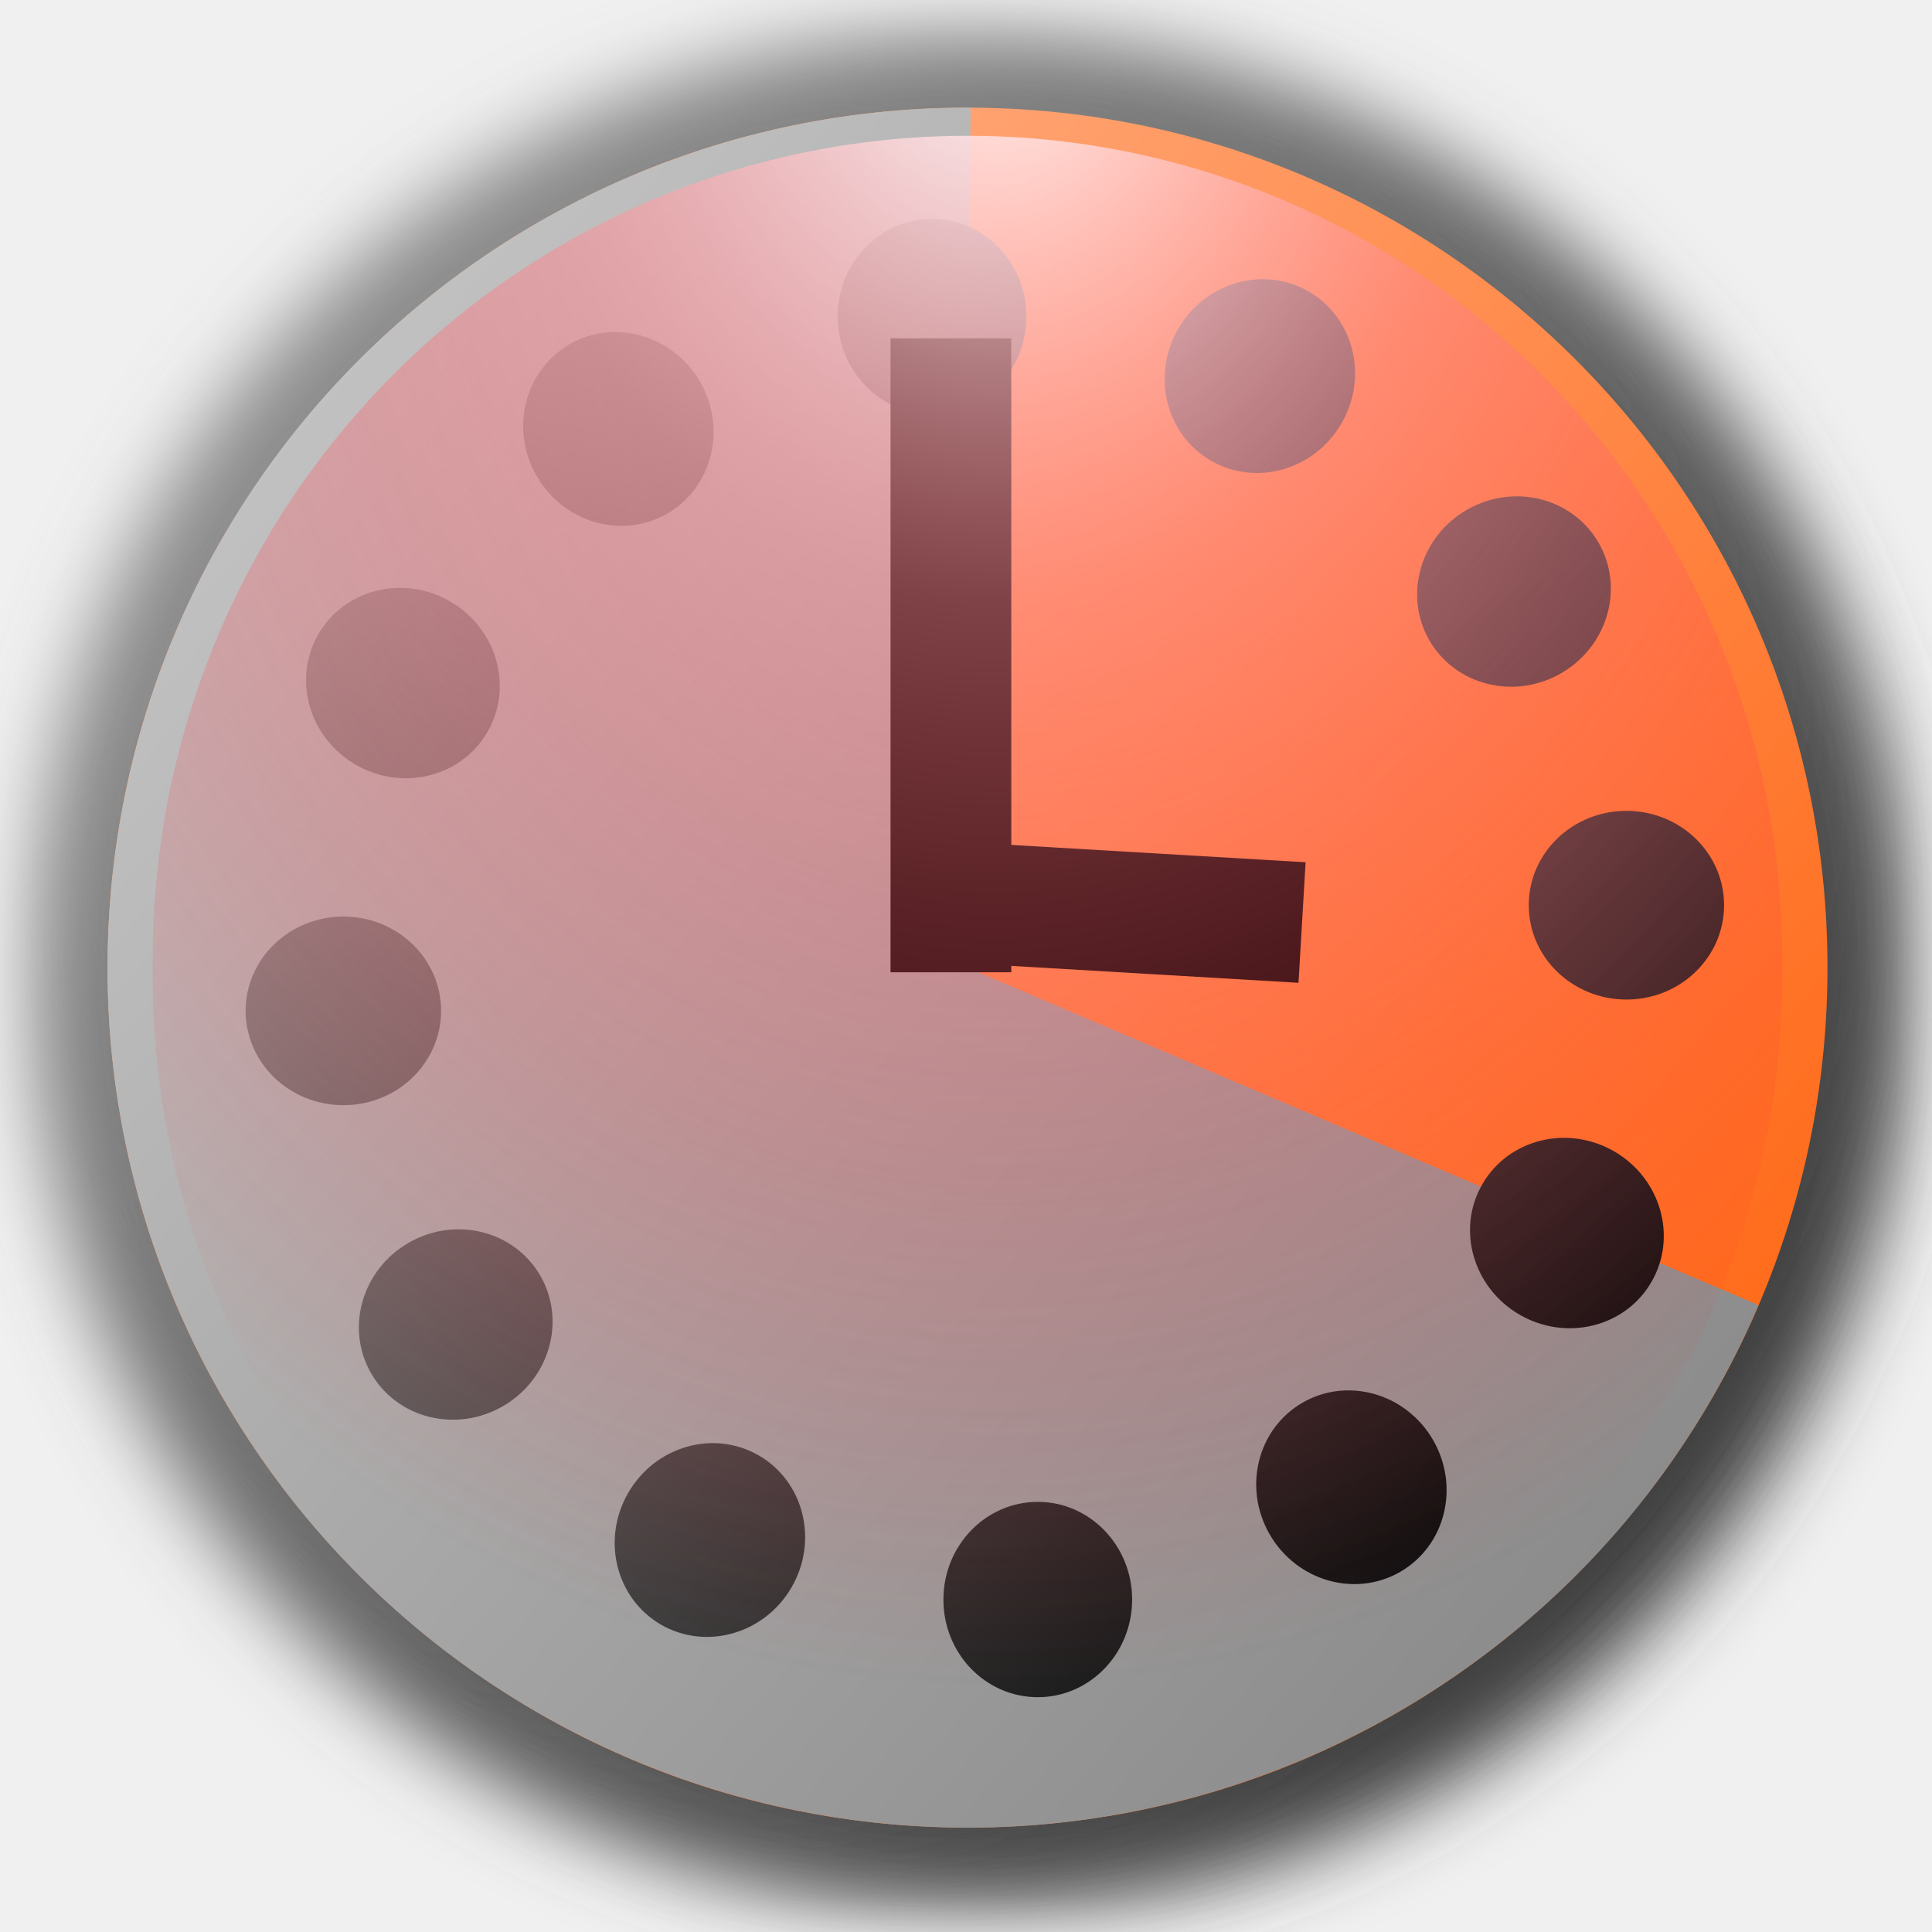
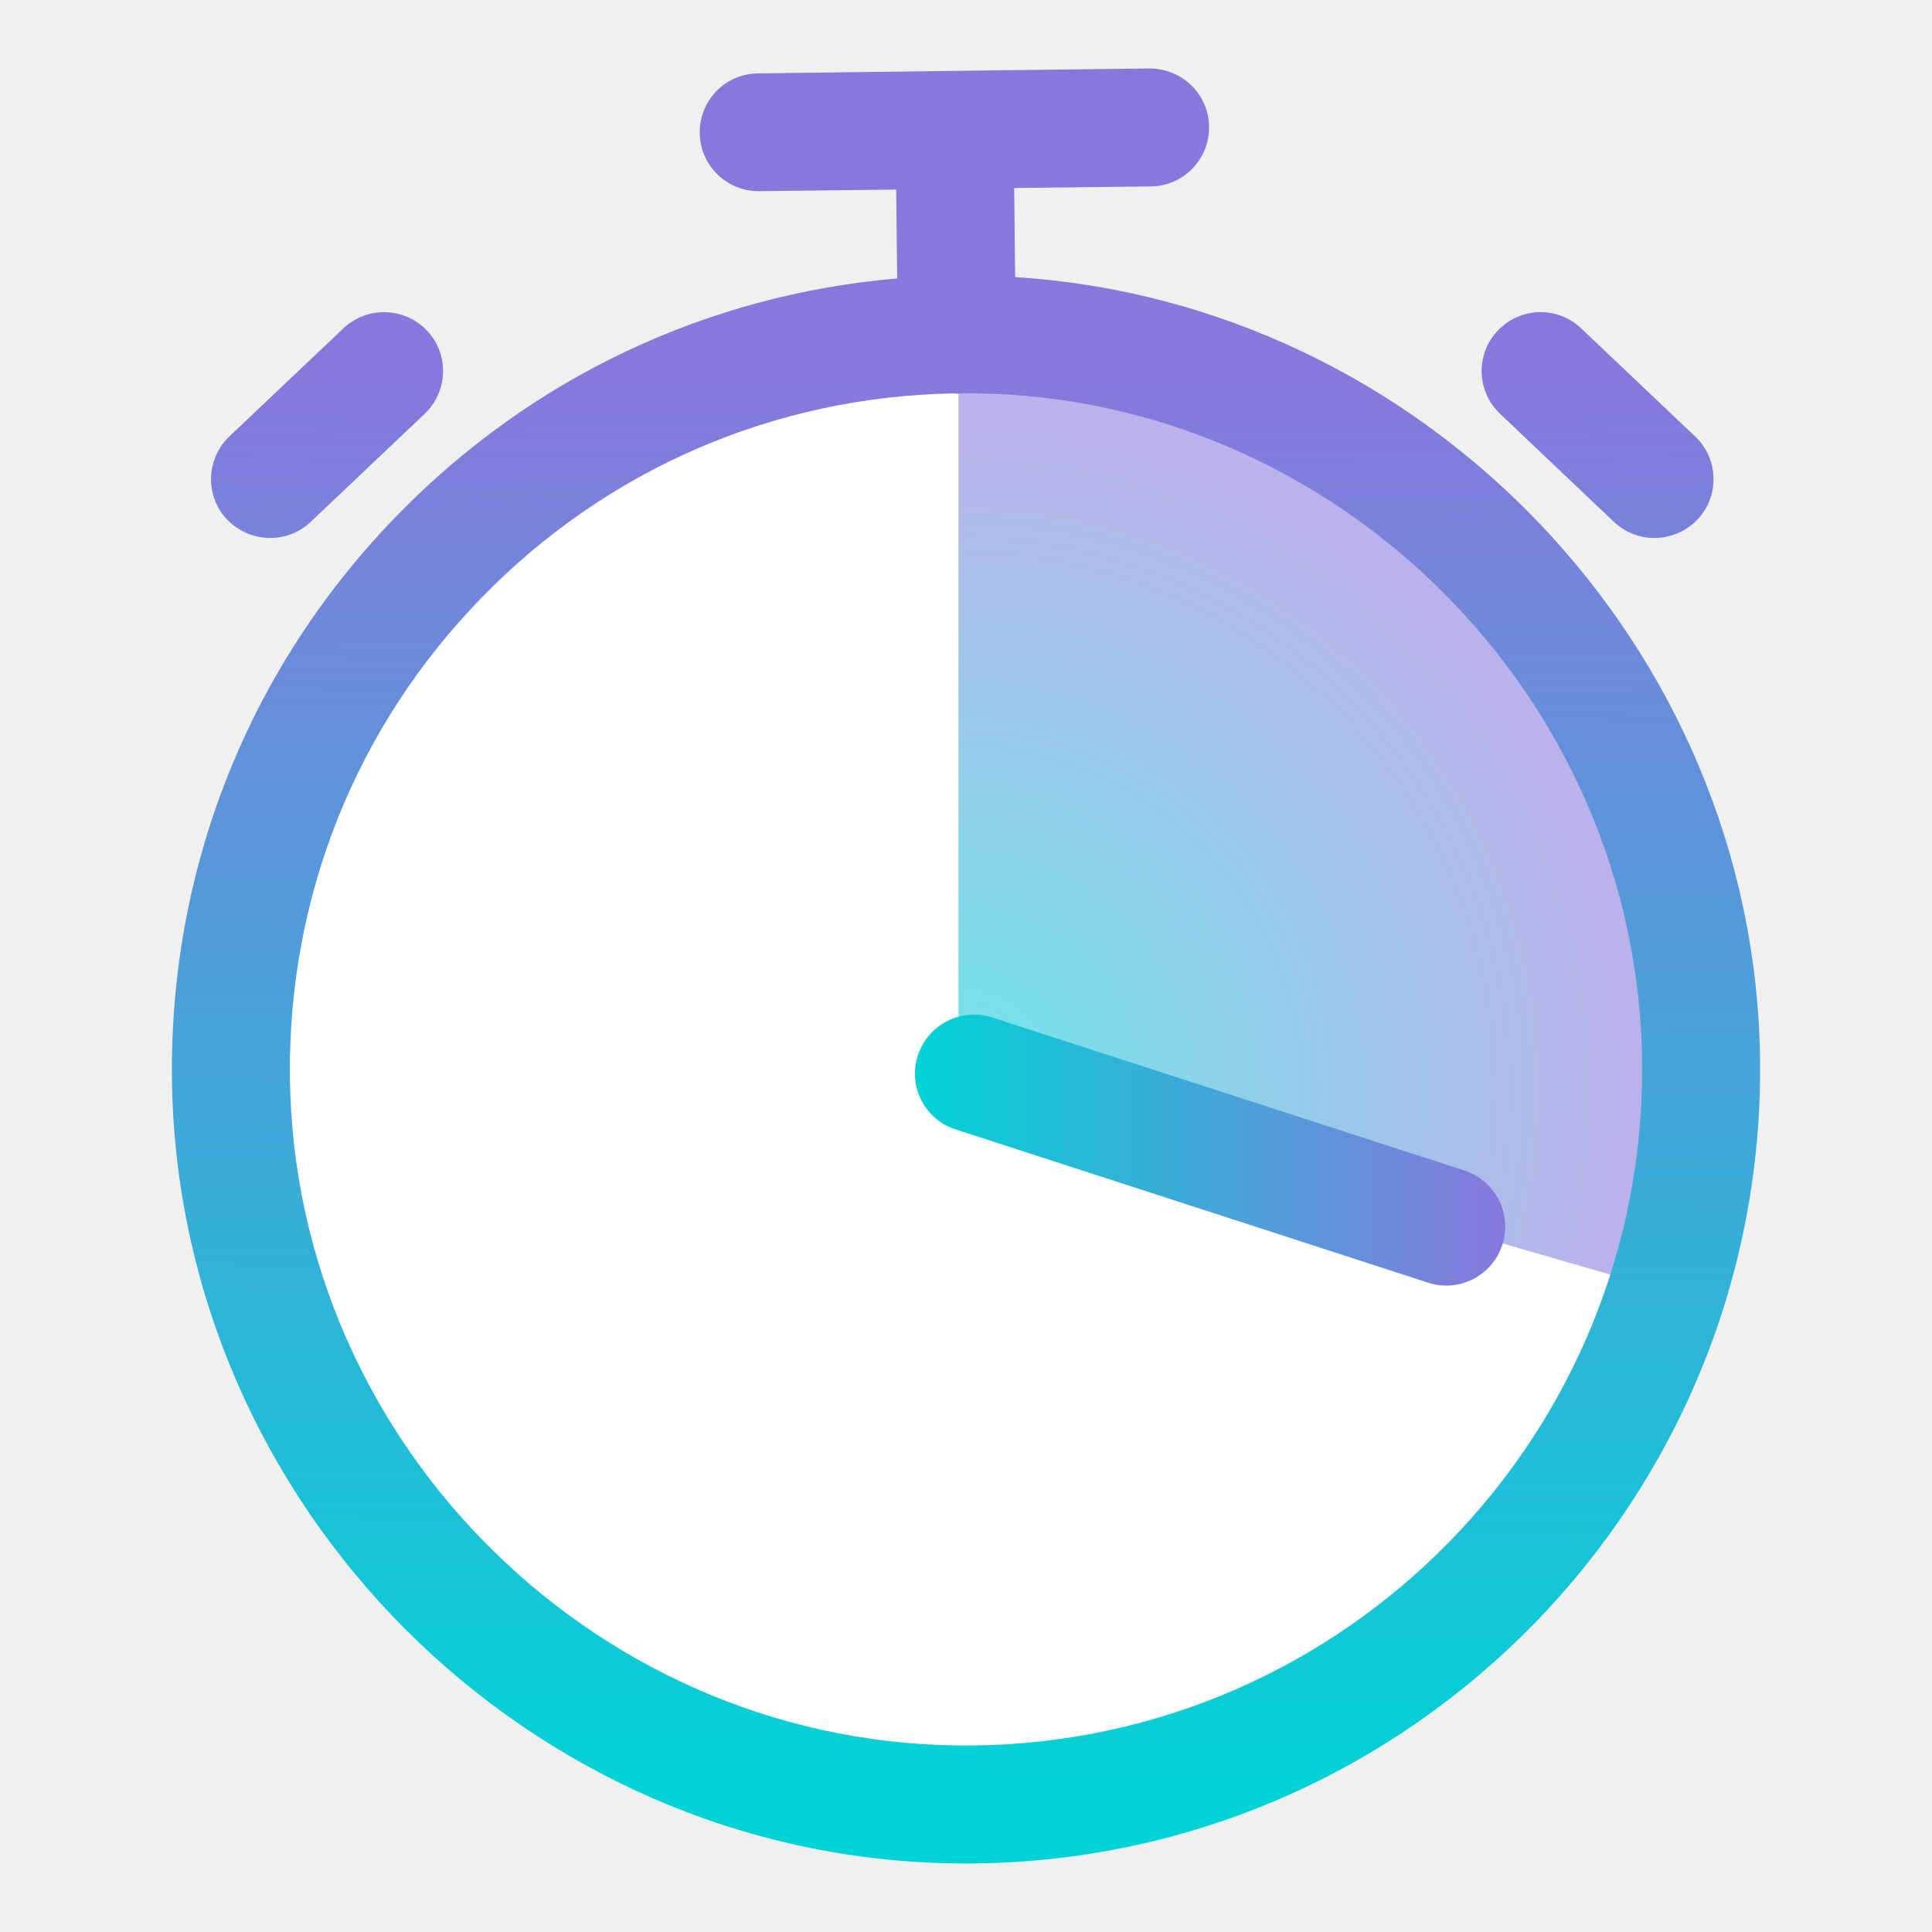
- <svg xmlns="http://www.w3.org/2000/svg" xmlns:xlink="http://www.w3.org/1999/xlink" width="16px" height="16px" id="svg2987" version="1.1">
-   <defs id="defs2989">
-     <linearGradient id="linearGradient4465">
-       <stop id="stop4467" offset="0" style="stop-color:#c1c1c1;stop-opacity:1;" />
-       <stop id="stop4469" offset="1" style="stop-color:#8c8c8c;stop-opacity:1;" />
-     </linearGradient>
-     <linearGradient id="linearGradient4424">
-       <stop style="stop-color:#000000;stop-opacity:1;" offset="0" id="stop4426" />
-       <stop style="stop-color:#b3b3b3;stop-opacity:1;" offset="1" id="stop4428" />
-     </linearGradient>
-     <linearGradient id="linearGradient4357">
-       <stop id="stop4359" offset="0" style="stop-color:#ffffff;stop-opacity:1;" />
-       <stop style="stop-color:#ff848d;stop-opacity:0.498;" offset="0.364" id="stop4473" />
-       <stop id="stop4361" offset="1" style="stop-color:#ff0a1b;stop-opacity:0;" />
-     </linearGradient>
-     <linearGradient id="linearGradient4347">
-       <stop id="stop4349" offset="0" style="stop-color:#909090;stop-opacity:1;" />
-       <stop id="stop4351" offset="1" style="stop-color:#3c3c3c;stop-opacity:1;" />
-     </linearGradient>
-     <linearGradient id="linearGradient3767">
-       <stop style="stop-color:#ffae82;stop-opacity:1;" offset="0" id="stop3769" />
-       <stop style="stop-color:#ff6a19;stop-opacity:1;" offset="1" id="stop3771" />
-     </linearGradient>
-     <linearGradient xlink:href="#linearGradient4347" id="linearGradient3779" x1="2.225" y1="2.83" x2="14.039" y2="13.172" gradientUnits="userSpaceOnUse" />
-     <filter id="filter4339">
-       <feGaussianBlur stdDeviation="0.324" id="feGaussianBlur4341" />
-     </filter>
-     <linearGradient xlink:href="#linearGradient3767" id="linearGradient4345" gradientUnits="userSpaceOnUse" x1="2.225" y1="2.83" x2="14.039" y2="13.172" />
-     <linearGradient xlink:href="#linearGradient4424" id="linearGradient4430" x1="10.74" y1="16.149" x2="6.306" y2="-1.28" gradientUnits="userSpaceOnUse" />
-     <radialGradient xlink:href="#linearGradient4357" id="radialGradient4440" gradientUnits="userSpaceOnUse" gradientTransform="matrix(1.571298,0.01074232,-0.01353758,1.980168,-4.565548,-0.6835587)" cx="8.198" cy="-0.08" fx="8.198" fy="-0.08" r="7.778" />
-     <linearGradient xlink:href="#linearGradient4465" id="linearGradient4471" gradientUnits="userSpaceOnUse" x1="2.225" y1="2.83" x2="14.039" y2="13.172" />
-   </defs>
-   <g id="layer4" style="display:inline">
-     <path style="fill:url(#linearGradient3779);fill-opacity:1;stroke:none;display:inline;filter:url(#filter4339)" id="path2997" d="m 15.822,8.133 a 7.778,7.778 0 1 1 -15.556,0 7.778,7.778 0 1 1 15.556,0 z" transform="translate(0,-0.08838835)" />
-   </g>
-   <g id="layer1" style="display:inline">
-     <path transform="matrix(0.9156293,0,0,0.9156293,0.6473722,0.5665854)" d="m 15.822,8.133 a 7.778,7.778 0 1 1 -15.556,0 7.778,7.778 0 1 1 15.556,0 z" id="path4343" style="fill:url(#linearGradient4345);fill-opacity:1;stroke:none" />
-   </g>
-   <g id="layer5" style="display:inline">
-     <path style="fill:url(#linearGradient4471);fill-opacity:1;stroke:none;display:inline" id="path4462" d="M 15.198,11.185 A 7.778,7.778 0 1 1 8.071,0.355 L 8.043,8.133 z" transform="matrix(0.9156293,0,0,0.9156293,0.6473722,0.5665854)" />
-   </g>
-   <g id="layer2" style="display:inline">
-     <path id="use4309" transform="matrix(0.773237,-0.4464286,0.4464286,0.773237,-1.97159,5.552933)" style="fill:url(#linearGradient4430);fill-opacity:1;stroke:none" d="M 8.875,2.031 C 8.875,2.532 8.483,2.938 8,2.938 7.517,2.938 7.125,2.532 7.125,2.031 7.125,1.531 7.517,1.125 8,1.125 c 0.483,0 0.875,0.406 0.875,0.906 z M 5.848,2.636 C 6.099,3.069 5.962,3.617 5.544,3.858 5.125,4.1 4.583,3.944 4.333,3.511 4.083,3.077 4.219,2.53 4.638,2.289 5.056,2.047 5.598,2.202 5.848,2.636 z M 3.53,4.673 C 3.963,4.923 4.119,5.465 3.877,5.884 3.635,6.302 3.088,6.439 2.655,6.188 2.221,5.938 2.066,5.396 2.307,4.977 2.549,4.559 3.096,4.423 3.53,4.673 z m -0.99,2.923 c 0.501,0 0.906,0.392 0.906,0.875 0,0.483 -0.406,0.875 -0.906,0.875 -0.501,0 -0.906,-0.392 -0.906,-0.875 0,-0.483 0.406,-0.875 0.906,-0.875 z M 3.145,10.623 c 0.433,-0.25 0.981,-0.114 1.222,0.305 0.242,0.419 0.086,0.961 -0.347,1.211 C 3.586,12.389 3.039,12.252 2.797,11.834 2.556,11.415 2.711,10.873 3.145,10.623 z m 2.037,2.319 c 0.25,-0.433 0.792,-0.589 1.211,-0.347 0.419,0.242 0.555,0.789 0.305,1.222 -0.25,0.433 -0.792,0.589 -1.211,0.347 C 5.068,13.922 4.931,13.375 5.182,12.942 z m 2.923,0.99 c 0,-0.501 0.392,-0.906 0.875,-0.906 0.483,0 0.875,0.406 0.875,0.906 0,0.501 -0.392,0.906 -0.875,0.906 -0.483,0 -0.875,-0.406 -0.875,-0.906 z M 11.132,13.327 c -0.25,-0.433 -0.114,-0.981 0.305,-1.222 0.419,-0.242 0.961,-0.086 1.211,0.347 0.25,0.433 0.114,0.981 -0.305,1.222 -0.419,0.242 -0.961,0.086 -1.211,-0.347 z m 2.319,-2.037 c -0.433,-0.25 -0.589,-0.792 -0.347,-1.211 0.242,-0.419 0.789,-0.555 1.222,-0.305 0.433,0.25 0.589,0.792 0.347,1.211 -0.242,0.419 -0.789,0.555 -1.222,0.305 z M 14.44,8.366 c -0.501,0 -0.906,-0.392 -0.906,-0.875 0,-0.483 0.406,-0.875 0.906,-0.875 0.501,0 0.906,0.392 0.906,0.875 0,0.483 -0.406,0.875 -0.906,0.875 z M 13.835,5.34 C 13.402,5.59 12.855,5.454 12.613,5.035 12.371,4.617 12.527,4.074 12.96,3.824 c 0.433,-0.25 0.981,-0.114 1.222,0.305 0.242,0.419 0.086,0.961 -0.347,1.211 z M 11.798,3.021 C 11.548,3.454 11.006,3.61 10.588,3.368 10.169,3.127 10.033,2.579 10.283,2.146 10.533,1.712 11.075,1.557 11.494,1.799 11.912,2.04 12.049,2.587 11.798,3.021 z" />
-     <path style="fill:none;stroke:#000000;stroke-width:1px;stroke-linecap:butt;stroke-linejoin:miter;stroke-opacity:1" d="m 7.875,2.802 0,5.25" id="path4436" />
-     <path style="fill:none;stroke:#000000;stroke-width:1px;stroke-linecap:butt;stroke-linejoin:miter;stroke-opacity:1" d="M 7.778,7.463 10.783,7.64" id="path4438" />
-   </g>
-   <g id="layer3" style="display:inline">
-     <path style="fill:url(#radialGradient4440);fill-opacity:1;stroke:none" id="path4353" d="m 15.412,8.133 a 7.369,7.437 0 1 1 -14.737,0 7.369,7.437 0 1 1 14.737,0 z" transform="matrix(0.9156293,0,0,0.9156293,0.6473722,0.5665854)" />
+ <svg xmlns="http://www.w3.org/2000/svg" version="1.1" id="svg2987" x="0px" y="0px" width="16px" height="16px" viewBox="0 0 16 16" enable-background="new 0 0 16 16" xml:space="preserve">
+   <g>
+     <circle fill="#FFFFFF" cx="7.995" cy="8.832" r="5.953" />
+     <radialGradient id="SVGID_1_" cx="7.927" cy="9.023" r="5.566" gradientUnits="userSpaceOnUse">
+       <stop offset="0" style="stop-color:#00D3D5" />
+       <stop offset="1" style="stop-color:#8778DC" />
+     </radialGradient>
+     <polygon opacity="0.57" fill="url(#SVGID_1_)" points="7.938,3.036 7.938,8.995 13.762,10.679 13.554,6.054 10.854,3.265  " />
+     <g>
+       <linearGradient id="SVGID_2_" gradientUnits="userSpaceOnUse" x1="13.088" y1="15.581" x2="13.088" y2="3.831" gradientTransform="matrix(0.9995 -0.0305 0.0305 0.9995 0.0185 -0.311)">
+         <stop offset="0" style="stop-color:#00D3D5" />
+         <stop offset="1" style="stop-color:#8778DC" />
+       </linearGradient>
+       <path fill="url(#SVGID_2_)" d="M13.366,4.322c0.098,0.093,0.225,0.137,0.35,0.133c0.125-0.004,0.248-0.055,0.341-0.152    c0.186-0.195,0.177-0.504-0.02-0.69l-0.943-0.894c-0.195-0.186-0.505-0.177-0.69,0.019c-0.186,0.195-0.177,0.504,0.02,0.69    L13.366,4.322z" />
+       <linearGradient id="SVGID_3_" gradientUnits="userSpaceOnUse" x1="1.551" y1="15.232" x2="1.551" y2="3.479" gradientTransform="matrix(-0.9995 -0.0305 -0.0305 0.9995 4.378 -0.311)">
+         <stop offset="0" style="stop-color:#00D3D5" />
+         <stop offset="1" style="stop-color:#8778DC" />
+       </linearGradient>
+       <path fill="url(#SVGID_3_)" d="M2.573,4.322c-0.098,0.093-0.225,0.137-0.35,0.133C2.098,4.451,1.975,4.4,1.881,4.303    c-0.186-0.195-0.176-0.504,0.02-0.69l0.943-0.894C3.04,2.534,3.35,2.542,3.536,2.738c0.186,0.195,0.176,0.504-0.02,0.69    L2.573,4.322z" />
+       <linearGradient id="SVGID_4_" gradientUnits="userSpaceOnUse" x1="8.222" y1="15.195" x2="8.222" y2="3.444" gradientTransform="matrix(0.9999 0.0116 -0.0116 0.9999 -0.1137 -0.4202)">
+         <stop offset="0" style="stop-color:#00D3D5" />
+         <stop offset="1" style="stop-color:#8778DC" />
+       </linearGradient>
+       <path fill="url(#SVGID_4_)" d="M8.407,2.295L8.399,1.557l1.132-0.013c0.27-0.003,0.485-0.225,0.482-0.494S9.792,0.568,9.519,0.567    l-1.62,0.02c0,0,0-0.001-0.001-0.001L7.897,0.587L6.278,0.608C6.006,0.61,5.792,0.832,5.795,1.101    c0.002,0.266,0.218,0.479,0.481,0.482c0.004,0,0.008,0,0.012,0L7.422,1.57L7.43,2.306C5.86,2.44,4.405,3.124,3.293,4.264    C2.066,5.521,1.403,7.181,1.424,8.938c0.044,3.541,2.958,6.453,6.496,6.494c0.055,0.001,0.107,0.002,0.16,0    c3.626-0.044,6.541-3.029,6.496-6.658C14.534,5.346,11.786,2.506,8.407,2.295z M8.069,14.455c-3.078,0.041-5.631-2.47-5.668-5.529    c-0.018-1.497,0.547-2.91,1.591-3.98c1.036-1.063,2.424-1.662,3.907-1.688C7.905,3.259,7.912,3.26,7.918,3.26    c0.004,0,0.008,0,0.012,0c0.011,0,0.021-0.002,0.031-0.003c0.035,0,0.072,0,0.107,0c3.012,0.035,5.495,2.515,5.531,5.529    C13.638,11.875,11.157,14.417,8.069,14.455z" />
+     </g>
+     <g>
+       <linearGradient id="SVGID_5_" gradientUnits="userSpaceOnUse" x1="7.577" y1="9.524" x2="12.465" y2="9.524">
+         <stop offset="0" style="stop-color:#00D3D5" />
+         <stop offset="1" style="stop-color:#8778DC" />
+       </linearGradient>
+       <path fill="url(#SVGID_5_)" d="M7.601,8.741L7.601,8.741C7.518,8.997,7.658,9.272,7.916,9.354l3.912,1.269    c0.255,0.083,0.531-0.058,0.614-0.315l0,0c0.082-0.256-0.058-0.53-0.313-0.614L8.216,8.426C7.959,8.344,7.685,8.484,7.601,8.741z" />
+     </g>
  </g>
</svg>
